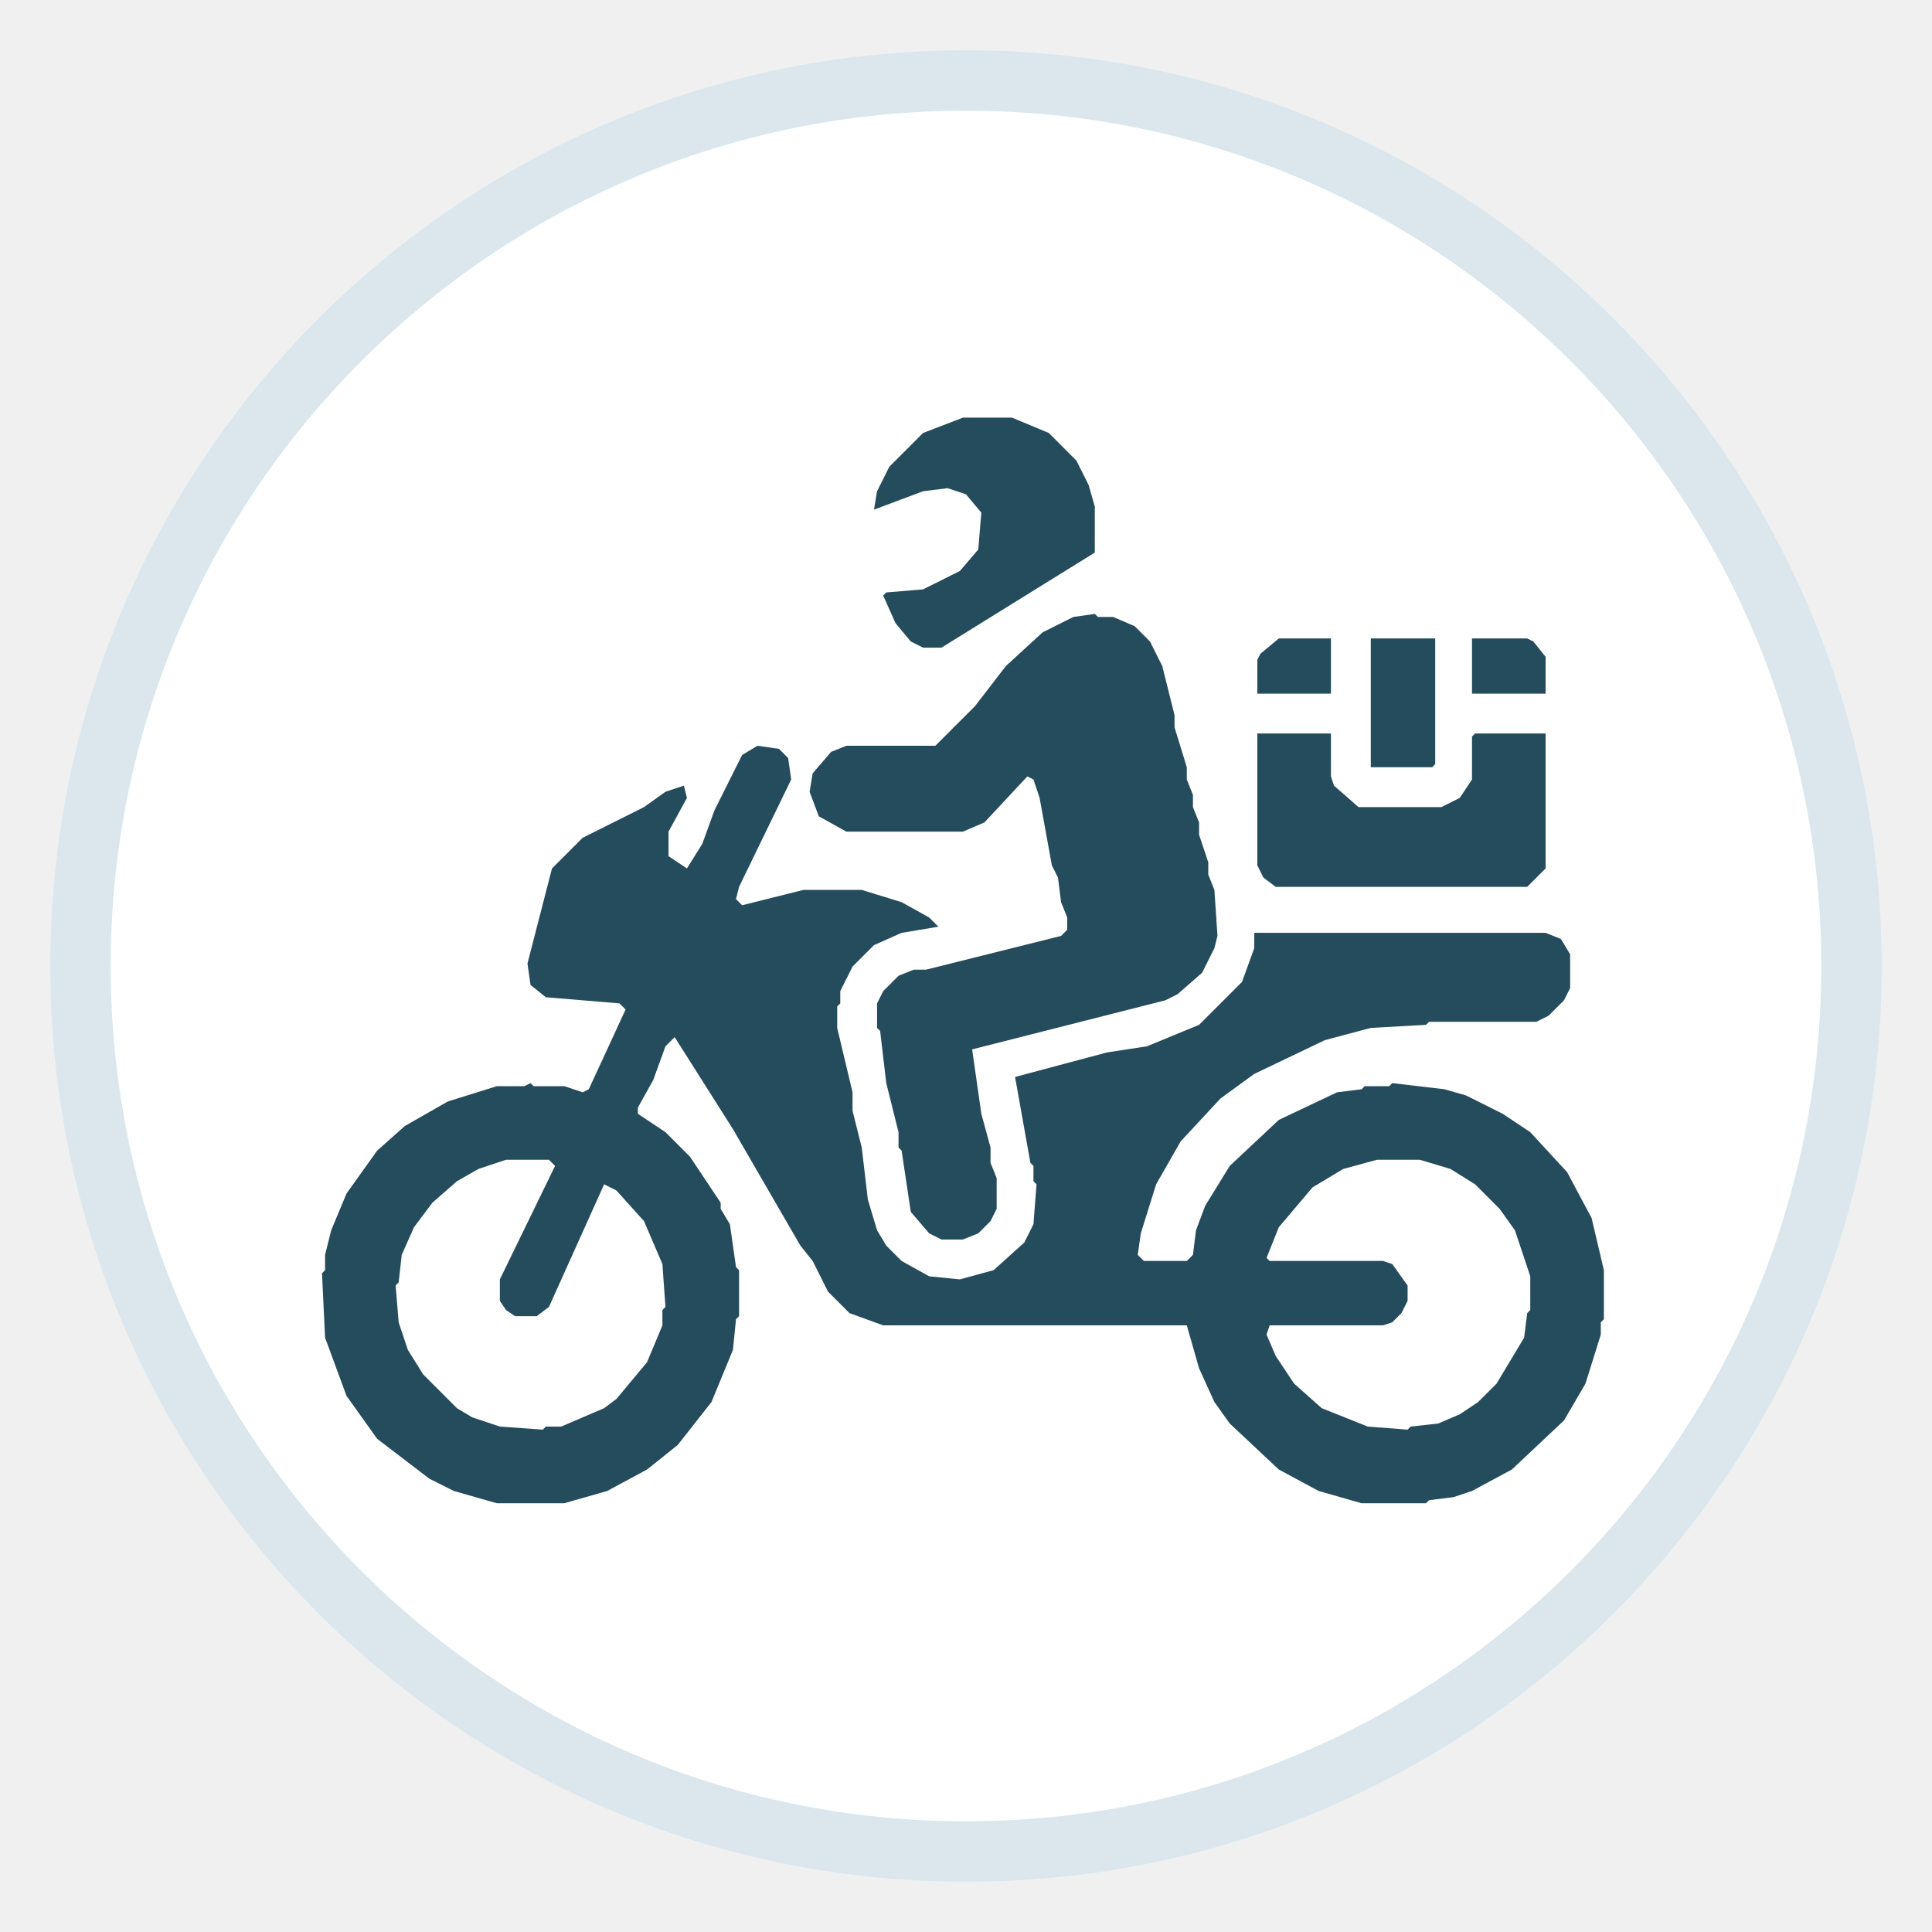
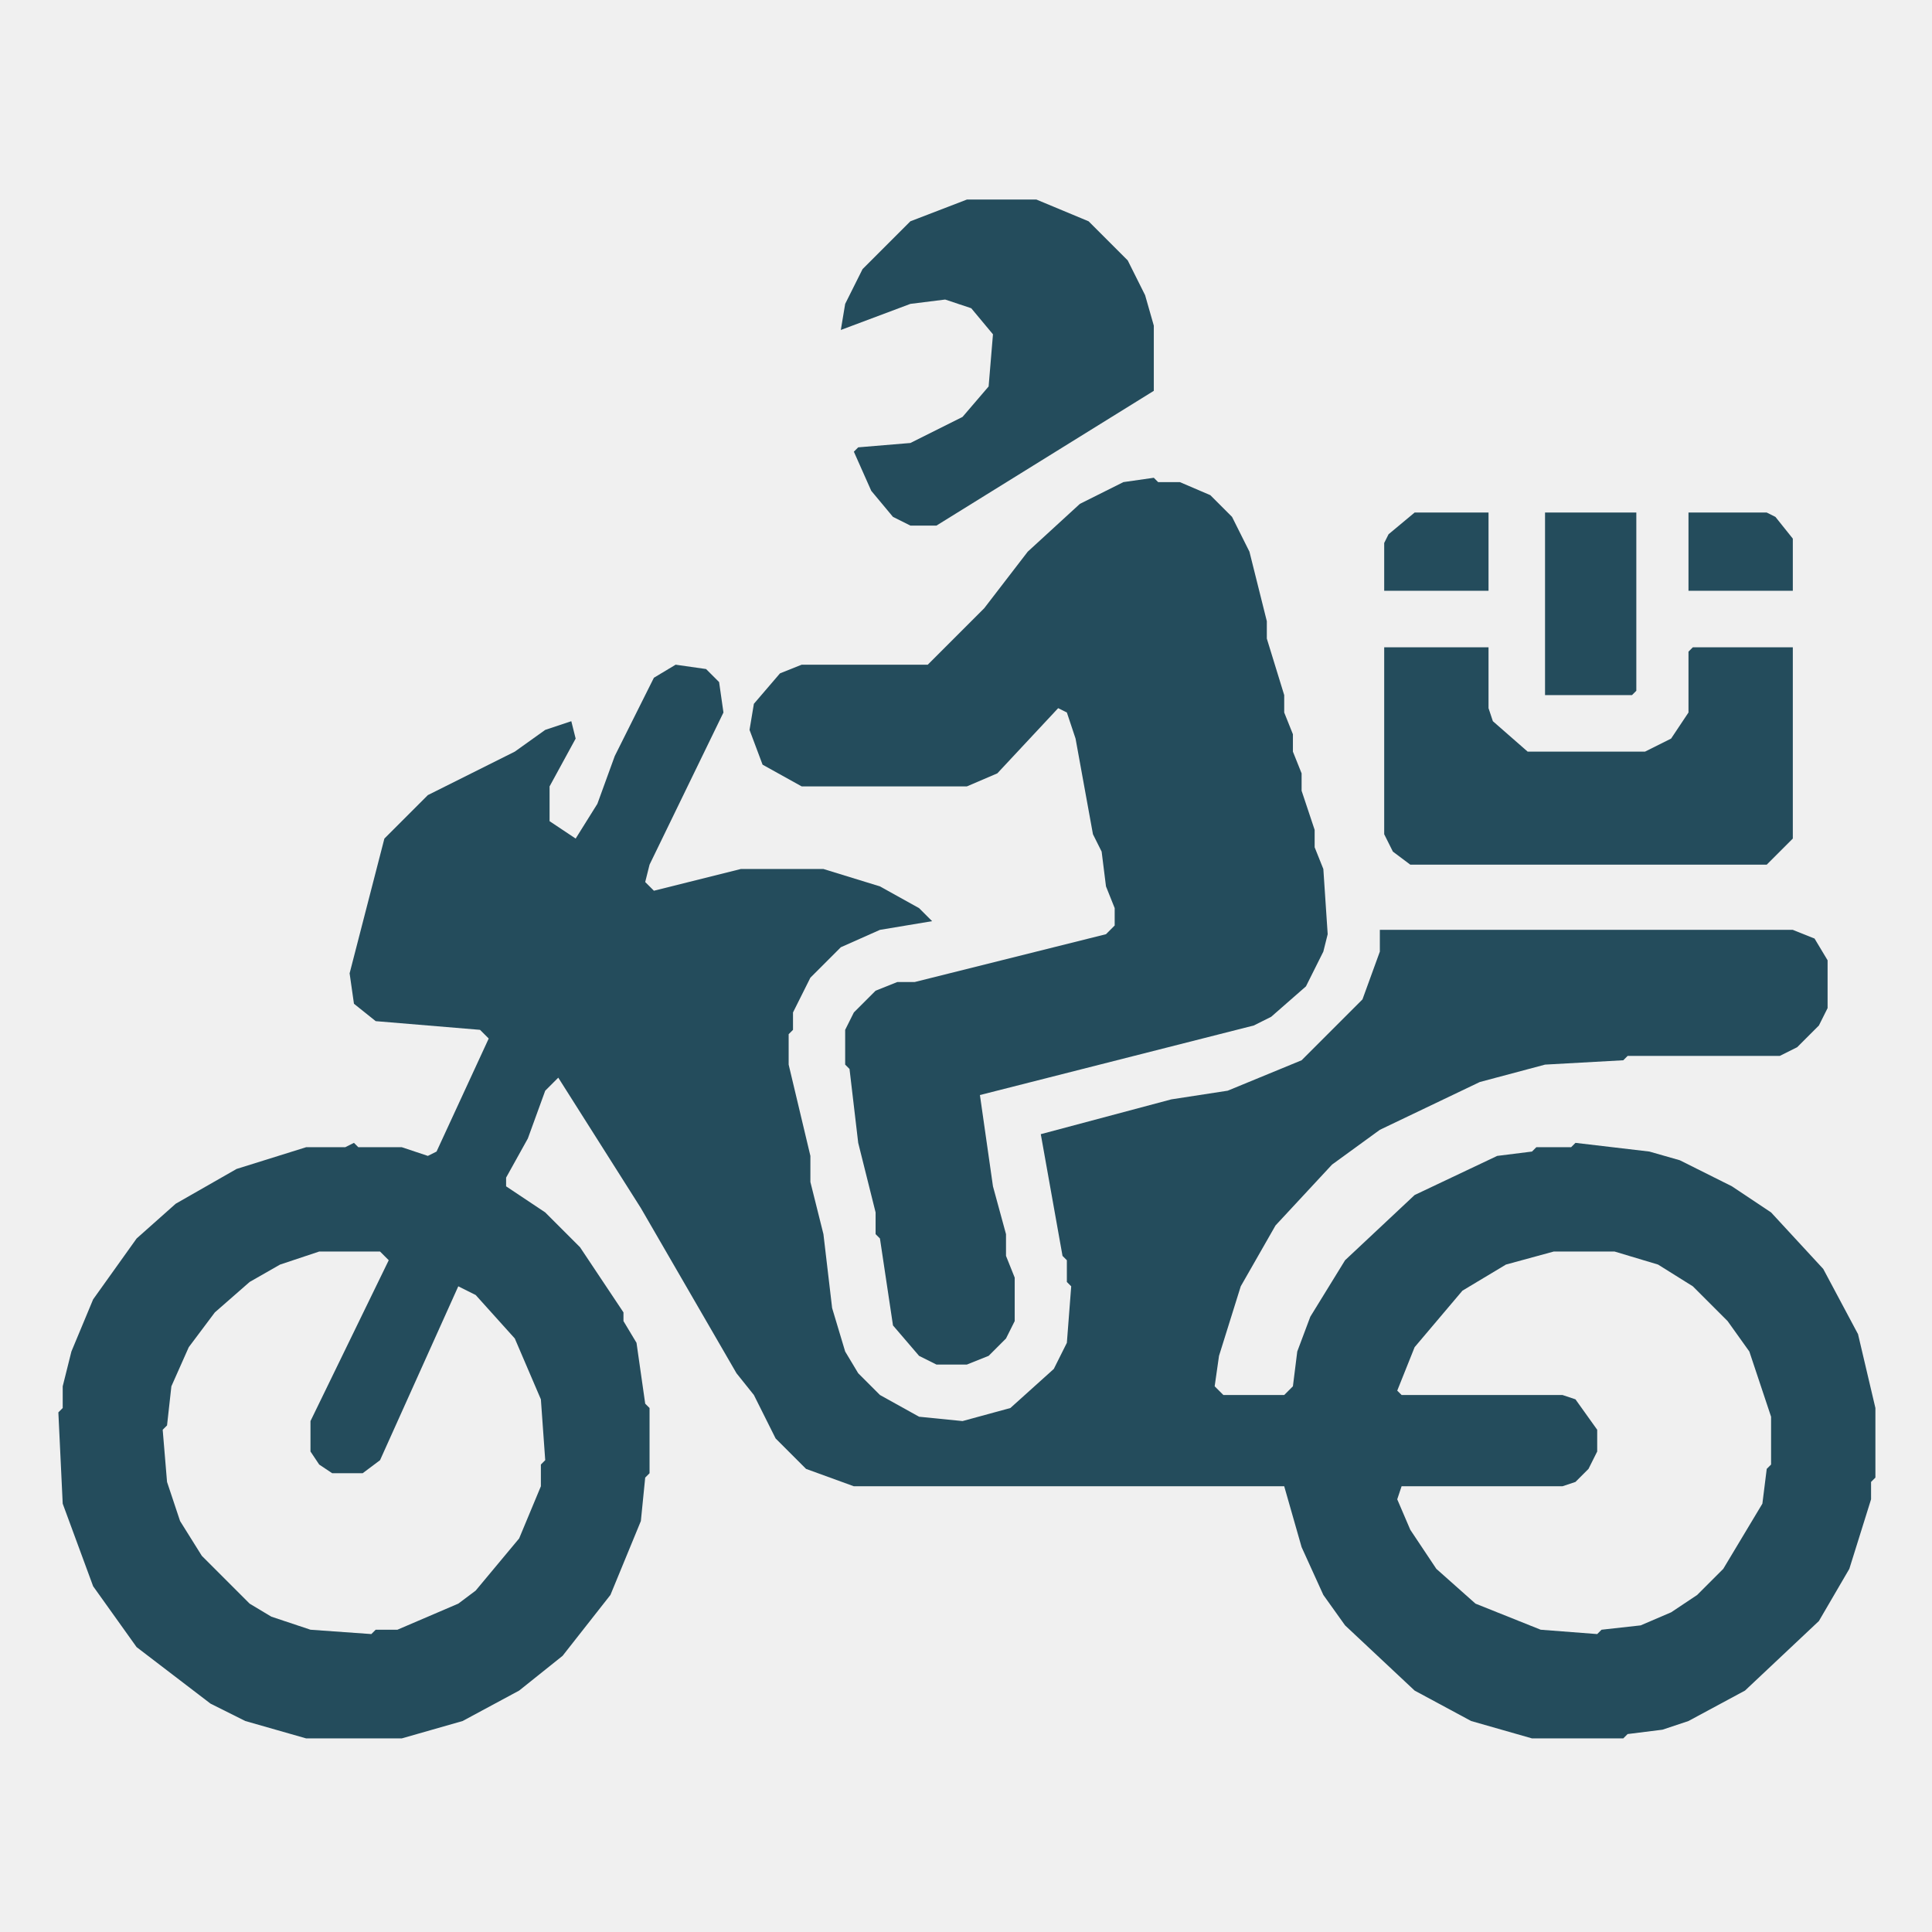
<svg xmlns="http://www.w3.org/2000/svg" viewBox="0 0 48 48" width="48" height="48" role="img" aria-label="Motoboy">
-   <circle cx="24" cy="24" r="22" fill="#ffffff" stroke="#dbe7ec" stroke-width="1.5" />
-   <path fill="#244c5c" fill-rule="evenodd" transform="translate(8 10.3) scale(0.07619048)" d="M0,280 1,301 8,320 18,334 35,347 43,351 57,355 79,355 93,351 106,344 116,336 127,322 134,305 135,295 136,294 136,279 135,278 133,264 130,259 130,257 120,242 112,234 103,228 103,226 108,217 112,206 115,203 134,233 156,271 160,276 165,286 172,293 183,297 282,297 286,311 291,322 296,329 312,344 325,351 339,355 360,355 361,354 369,353 375,351 388,344 405,328 412,316 417,300 417,296 418,295 418,279 414,262 406,247 394,234 385,228 373,222 366,220 349,218 348,219 340,219 339,220 331,221 312,230 296,245 288,258 285,266 284,274 282,276 268,276 266,274 267,267 272,251 280,237 293,223 304,215 327,204 342,200 360,199 361,198 396,198 400,196 405,191 407,187 407,176 404,171 399,169 304,169 304,174 300,185 286,199 269,206 256,208 226,216 231,244 232,245 232,250 233,251 232,264 229,270 219,279 208,282 198,281 189,276 184,271 181,266 178,256 176,239 173,227 173,221 168,200 168,193 169,192 169,188 173,180 180,173 189,169 201,167 198,164 189,159 176,155 157,155 137,160 135,158 136,154 153,119 152,112 149,109 142,108 137,111 128,129 124,140 119,148 113,144 113,136 119,125 118,121 112,123 105,128 85,138 75,148 67,179 68,186 73,190 97,192 99,194 87,220 85,221 79,219 69,219 68,218 66,219 57,219 41,224 27,232 18,240 8,254 3,266 1,274 1,279Z M344,243 358,243 368,246 376,251 384,259 389,266 394,281 394,292 393,293 392,301 383,316 377,322 371,326 364,329 355,330 354,331 341,330 326,324 317,316 311,307 308,300 309,297 346,297 349,296 352,293 354,289 354,284 349,277 346,276 309,276 308,275 312,265 323,252 333,246Z M60,243 74,243 76,245 58,282 58,289 60,292 63,294 70,294 74,291 92,251 96,253 105,263 111,277 112,291 111,292 111,297 106,309 96,321 92,324 78,330 73,330 72,331 58,330 49,327 44,324 33,313 28,305 25,296 24,284 25,283 26,274 30,265 36,257 44,250 51,246Z M305,104 305,147 307,151 311,154 393,154 399,148 399,104 376,104 375,105 375,119 371,125 365,128 338,128 330,121 329,118 329,104Z M375,73 375,91 399,91 399,79 395,74 393,73Z M342,73 342,115 362,115 363,114 363,73Z M306,78 305,80 305,91 329,91 329,73 312,73Z M258,66 253,66 252,65 245,66 235,71 223,82 213,95 200,108 171,108 166,110 160,117 159,123 162,131 171,136 209,136 216,133 230,118 232,119 234,125 238,147 240,151 241,159 243,164 243,168 241,170 197,181 193,181 188,183 183,188 181,192 181,200 182,201 184,218 188,234 188,239 189,240 192,260 198,267 202,269 209,269 214,267 218,263 220,259 220,249 218,244 218,239 215,228 212,207 275,191 279,189 287,182 291,174 292,170 291,155 289,150 289,146 286,137 286,133 284,128 284,124 282,119 282,115 278,102 278,98 274,82 270,74 265,69Z M237,6 225,1 209,1 196,6 185,17 181,25 180,31 196,25 204,24 210,26 215,32 214,44 208,51 196,57 184,58 183,59 187,68 192,74 196,76 202,76 252,45 252,30 250,23 246,15Z" />
+   <path fill="#244c5c" fill-rule="evenodd" transform="translate(1.45 4.85) scale(0.108)" d="M0,280 1,301 8,320 18,334 35,347 43,351 57,355 79,355 93,351 106,344 116,336 127,322 134,305 135,295 136,294 136,279 135,278 133,264 130,259 130,257 120,242 112,234 103,228 103,226 108,217 112,206 115,203 134,233 156,271 160,276 165,286 172,293 183,297 282,297 286,311 291,322 296,329 312,344 325,351 339,355 360,355 361,354 369,353 375,351 388,344 405,328 412,316 417,300 417,296 418,295 418,279 414,262 406,247 394,234 385,228 373,222 366,220 349,218 348,219 340,219 339,220 331,221 312,230 296,245 288,258 285,266 284,274 282,276 268,276 266,274 267,267 272,251 280,237 293,223 304,215 327,204 342,200 360,199 361,198 396,198 400,196 405,191 407,187 407,176 404,171 399,169 304,169 304,174 300,185 286,199 269,206 256,208 226,216 231,244 232,245 232,250 233,251 232,264 229,270 219,279 208,282 198,281 189,276 184,271 181,266 178,256 176,239 173,227 173,221 168,200 168,193 169,192 169,188 173,180 180,173 189,169 201,167 198,164 189,159 176,155 157,155 137,160 135,158 136,154 153,119 152,112 149,109 142,108 137,111 128,129 124,140 119,148 113,144 113,136 119,125 118,121 112,123 105,128 85,138 75,148 67,179 68,186 73,190 97,192 99,194 87,220 85,221 79,219 69,219 68,218 66,219 57,219 41,224 27,232 18,240 8,254 3,266 1,274 1,279Z M344,243 358,243 368,246 376,251 384,259 389,266 394,281 394,292 393,293 392,301 383,316 377,322 371,326 364,329 355,330 354,331 341,330 326,324 317,316 311,307 308,300 309,297 346,297 349,296 352,293 354,289 354,284 349,277 346,276 309,276 308,275 312,265 323,252 333,246Z M60,243 74,243 76,245 58,282 58,289 60,292 63,294 70,294 74,291 92,251 96,253 105,263 111,277 112,291 111,292 111,297 106,309 96,321 92,324 78,330 73,330 72,331 58,330 49,327 44,324 33,313 28,305 25,296 24,284 25,283 26,274 30,265 36,257 44,250 51,246Z M305,104 305,147 307,151 311,154 393,154 399,148 399,104 376,104 375,105 375,119 371,125 365,128 338,128 330,121 329,118 329,104Z M375,73 375,91 399,91 399,79 395,74 393,73Z M342,73 342,115 362,115 363,114 363,73Z M306,78 305,80 305,91 329,91 329,73 312,73Z M258,66 253,66 252,65 245,66 235,71 223,82 213,95 200,108 171,108 166,110 160,117 159,123 162,131 171,136 209,136 216,133 230,118 232,119 234,125 238,147 240,151 241,159 243,164 243,168 241,170 197,181 193,181 188,183 183,188 181,192 181,200 182,201 184,218 188,234 188,239 189,240 192,260 198,267 202,269 209,269 214,267 218,263 220,259 220,249 218,244 218,239 215,228 212,207 275,191 279,189 287,182 291,174 292,170 291,155 289,150 289,146 286,137 286,133 284,128 284,124 282,119 282,115 278,102 278,98 274,82 270,74 265,69Z M237,6 225,1 209,1 196,6 185,17 181,25 180,31 196,25 204,24 210,26 215,32 214,44 208,51 196,57 184,58 183,59 187,68 192,74 196,76 202,76 252,45 252,30 250,23 246,15Z" />
</svg>
